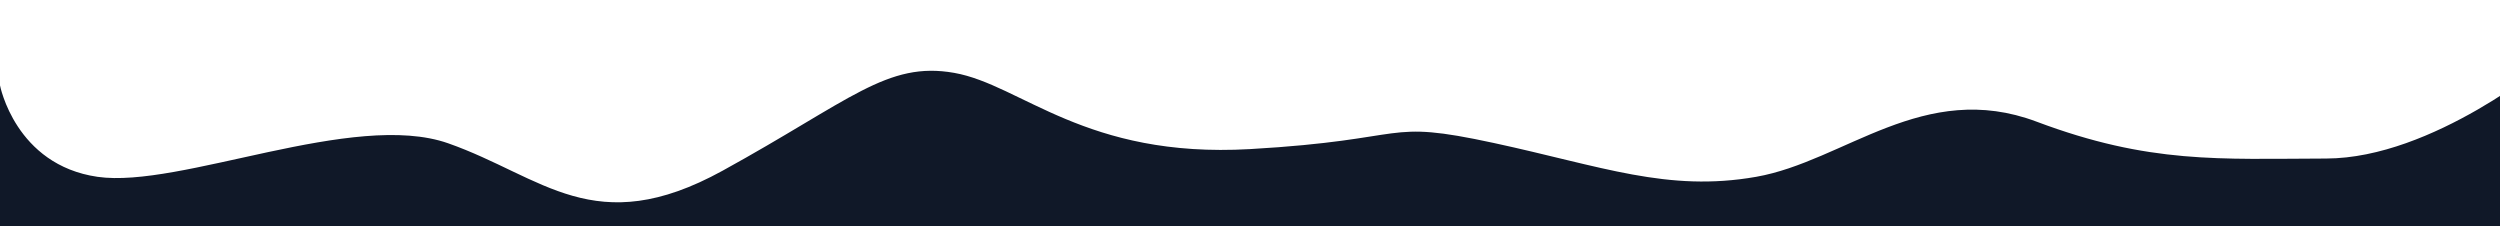
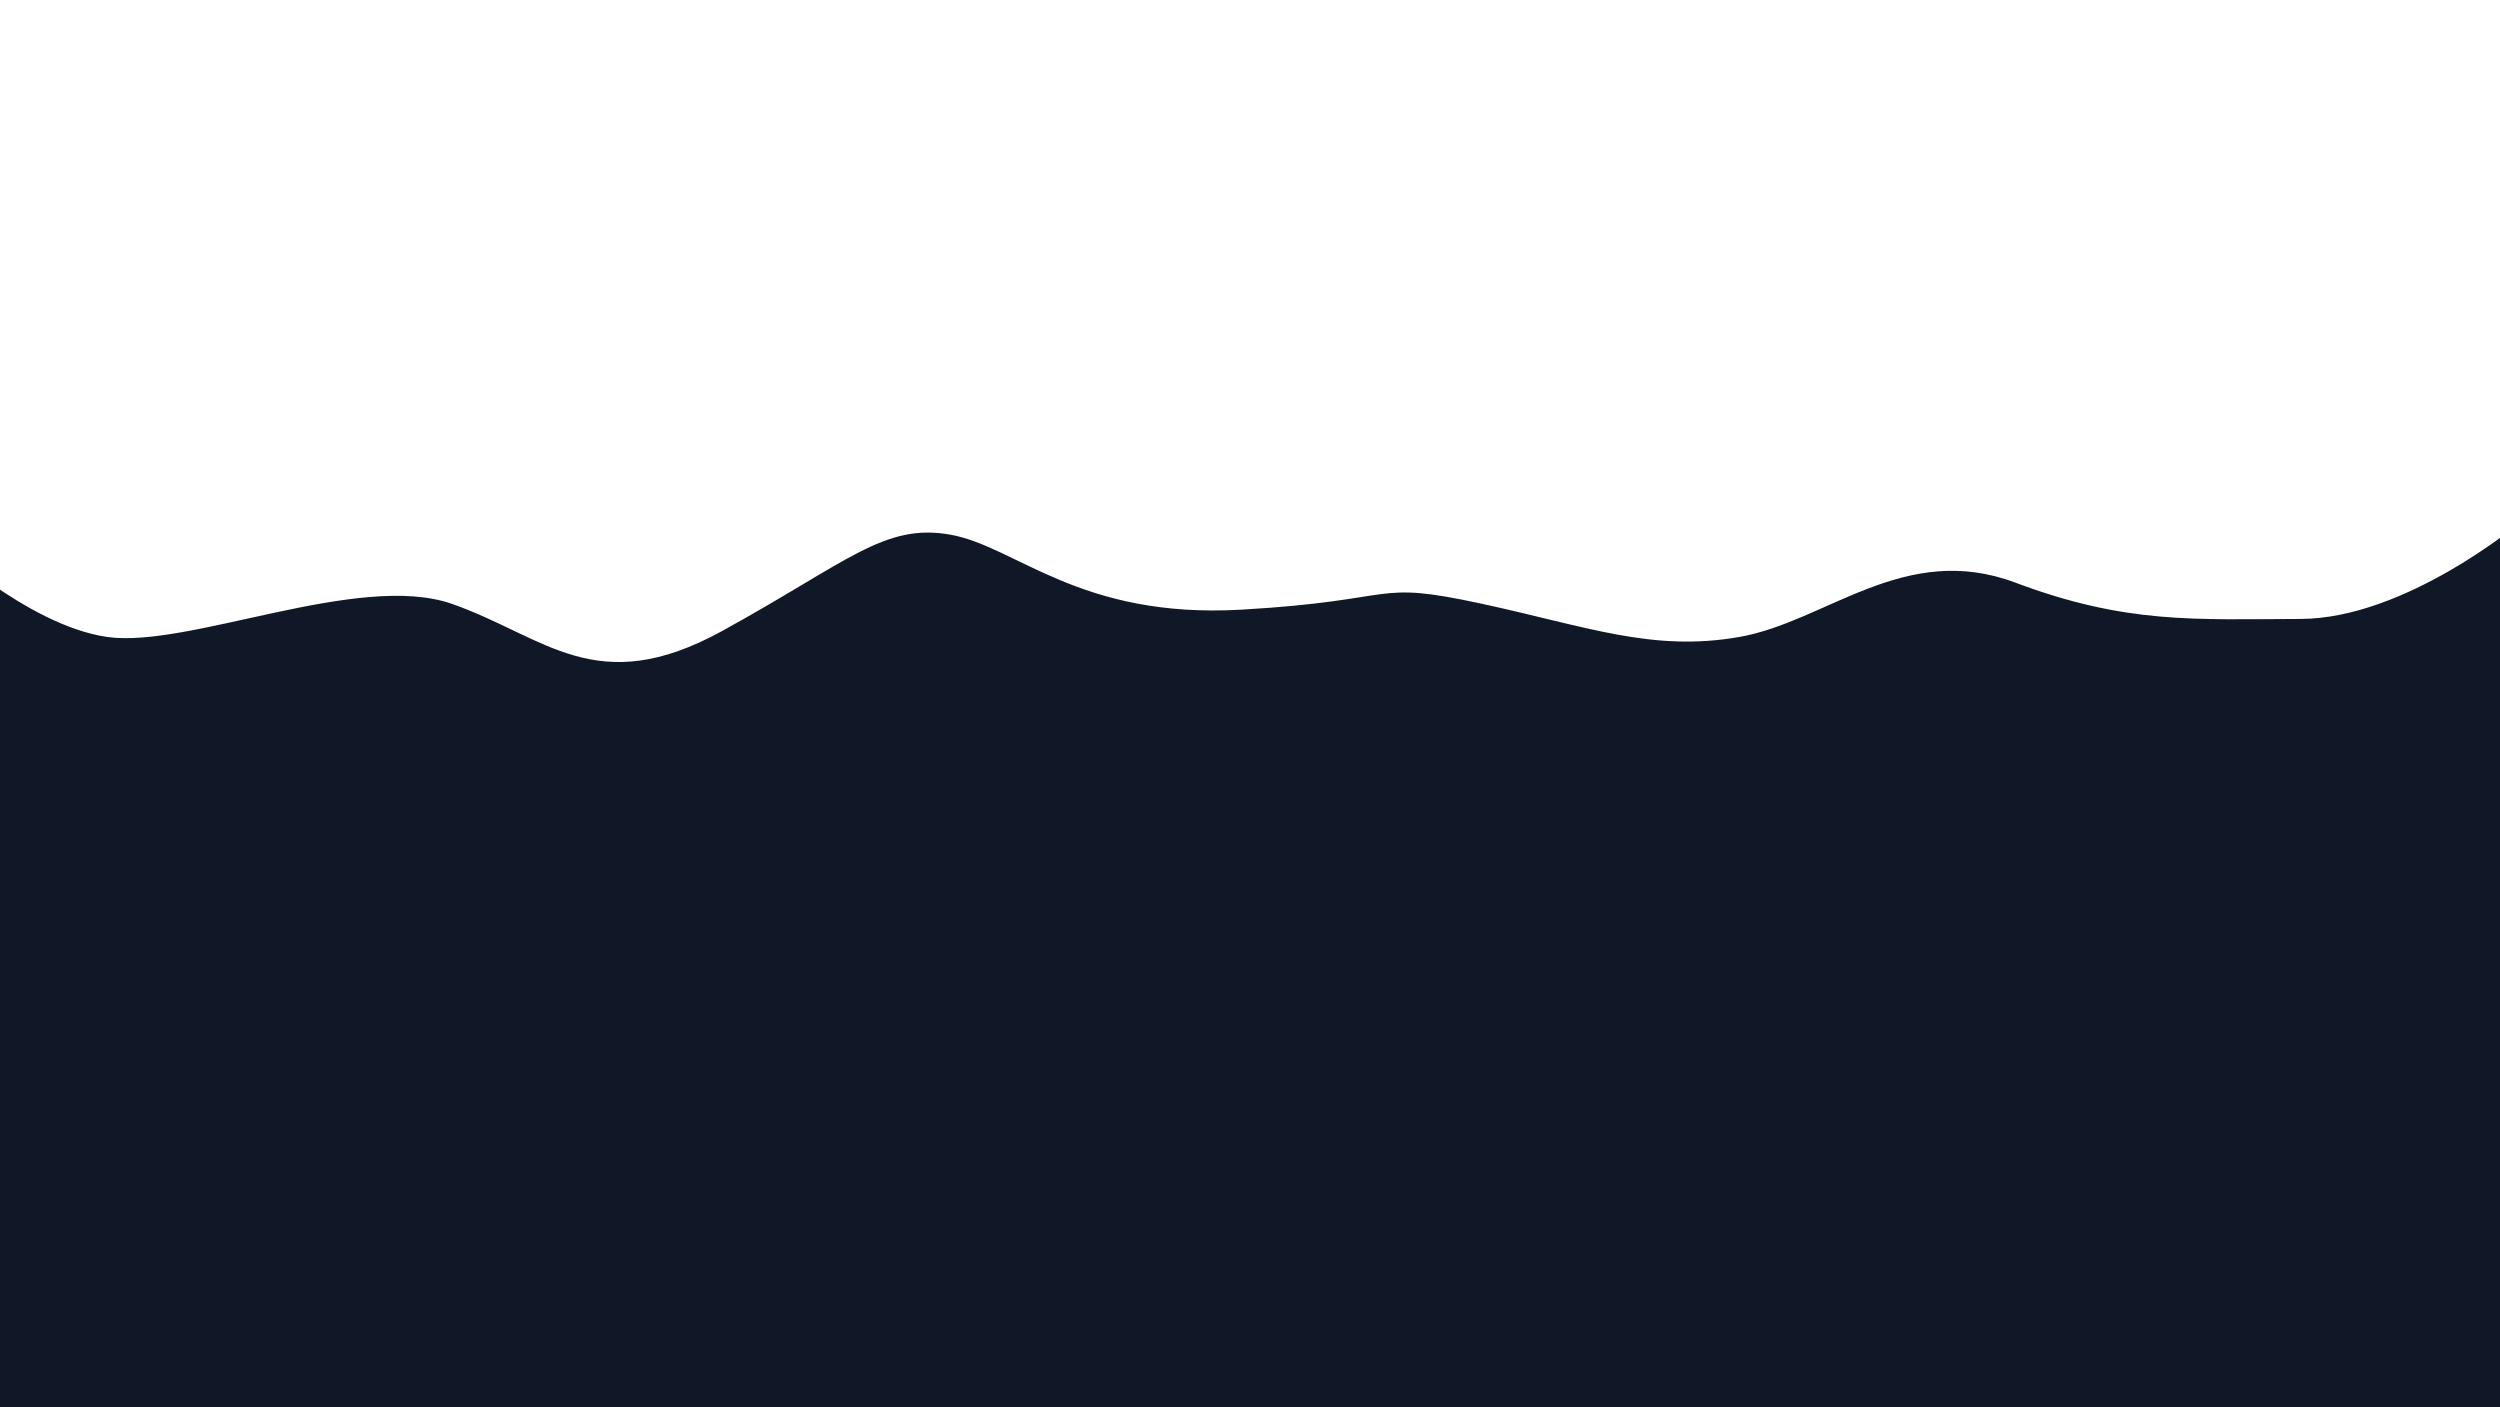
- <svg xmlns="http://www.w3.org/2000/svg" version="1.2" viewBox="0 0 1640 148" width="1640" height="148">
+ <svg xmlns="http://www.w3.org/2000/svg" version="1.2" viewBox="0 0 1920 1080" width="1920" height="1080">
  <style>
		.s0 { fill: #101828 } 
	</style>
-   <path id="Relleno de color sólido 1" class="s0" d="m0 56c0 0 10 52.19 64 60 54 7.81 168-43.81 230-22 62 21.81 96 64.19 180 18 84-46.19 108-72 152-64.19 44 7.81 86 56.19 194 50 108-6.19 86-20 160-4 70.75 15.3 114 32.38 172 22.19 58-10.19 110-64 184-36.19 74 27.81 120 24.38 190 24.19 70-0.19 146-64 146-64l-20 200c0 0-1712-15.81-1702-38 10-22.19 50-146 50-146z" />
+   <path id="Relleno de color sólido 1" class="s0" d="m-50.41 413.15c0 0 70.46 67.03 132.68 76.03 62.22 9 193.57-50.48 265-25.35 71.44 25.13 110.61 73.96 207.4 20.74 96.78-53.22 124.44-82.96 175.13-73.96 50.7 9 99.09 64.74 223.53 57.61 124.44-7.13 99.09-23.04 184.35-4.61 81.52 17.63 131.35 37.31 198.18 25.57 66.83-11.74 126.74-73.74 212-41.7 85.26 32.04 138.27 28.09 218.92 27.87 80.65-0.22 168.22-73.74 168.22-73.74l15.22 746.04c0 0-2098.31 172.39-2058.61 127.58 18.6-20.99 57.98-862.08 57.98-862.08z" />
</svg>
